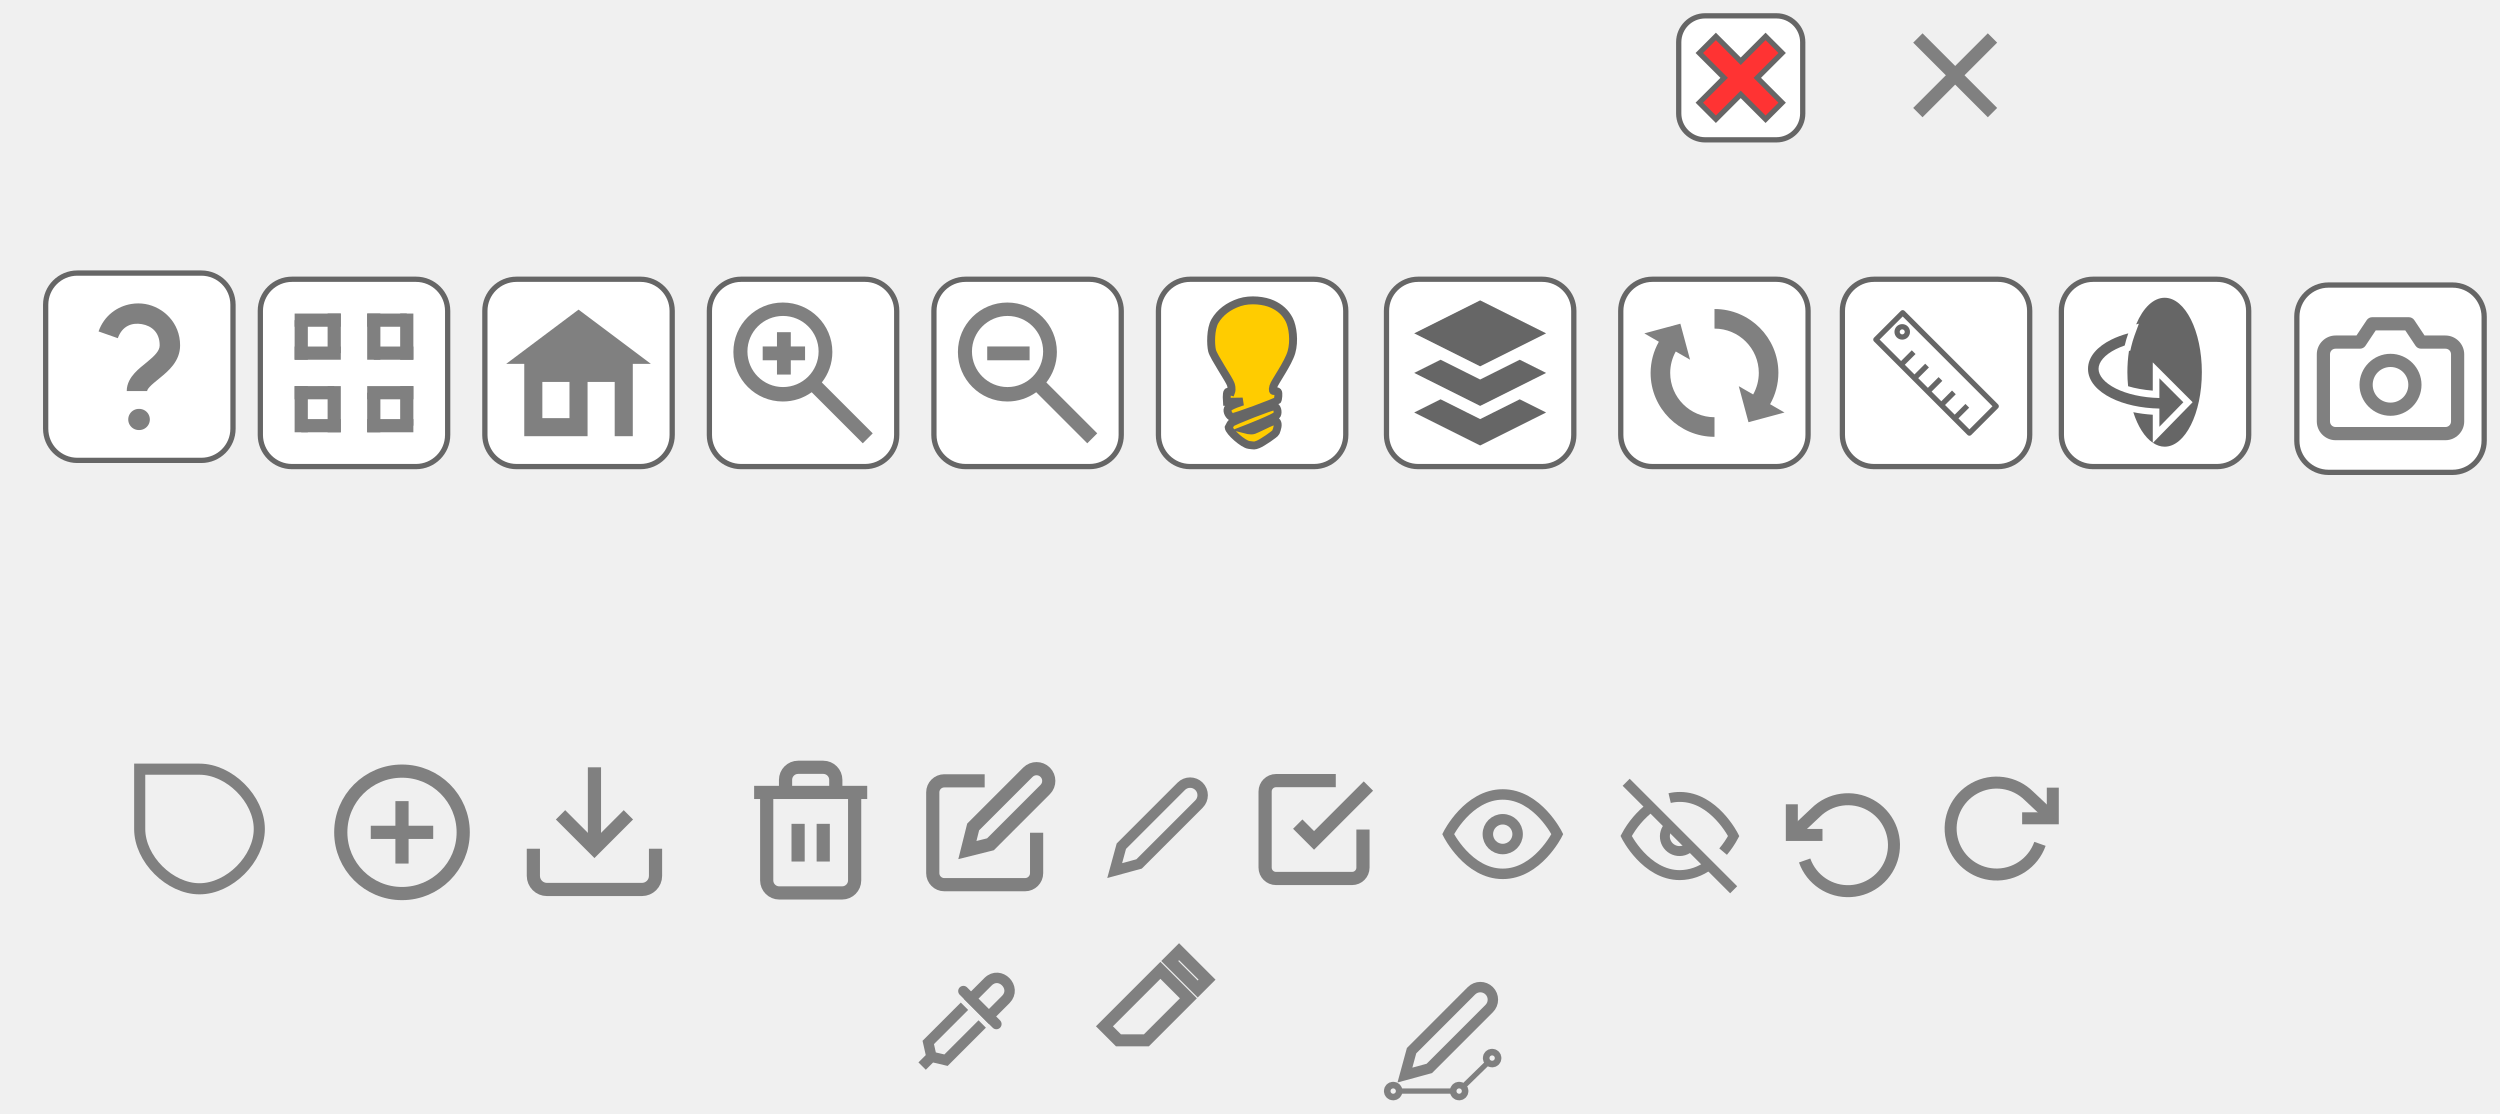
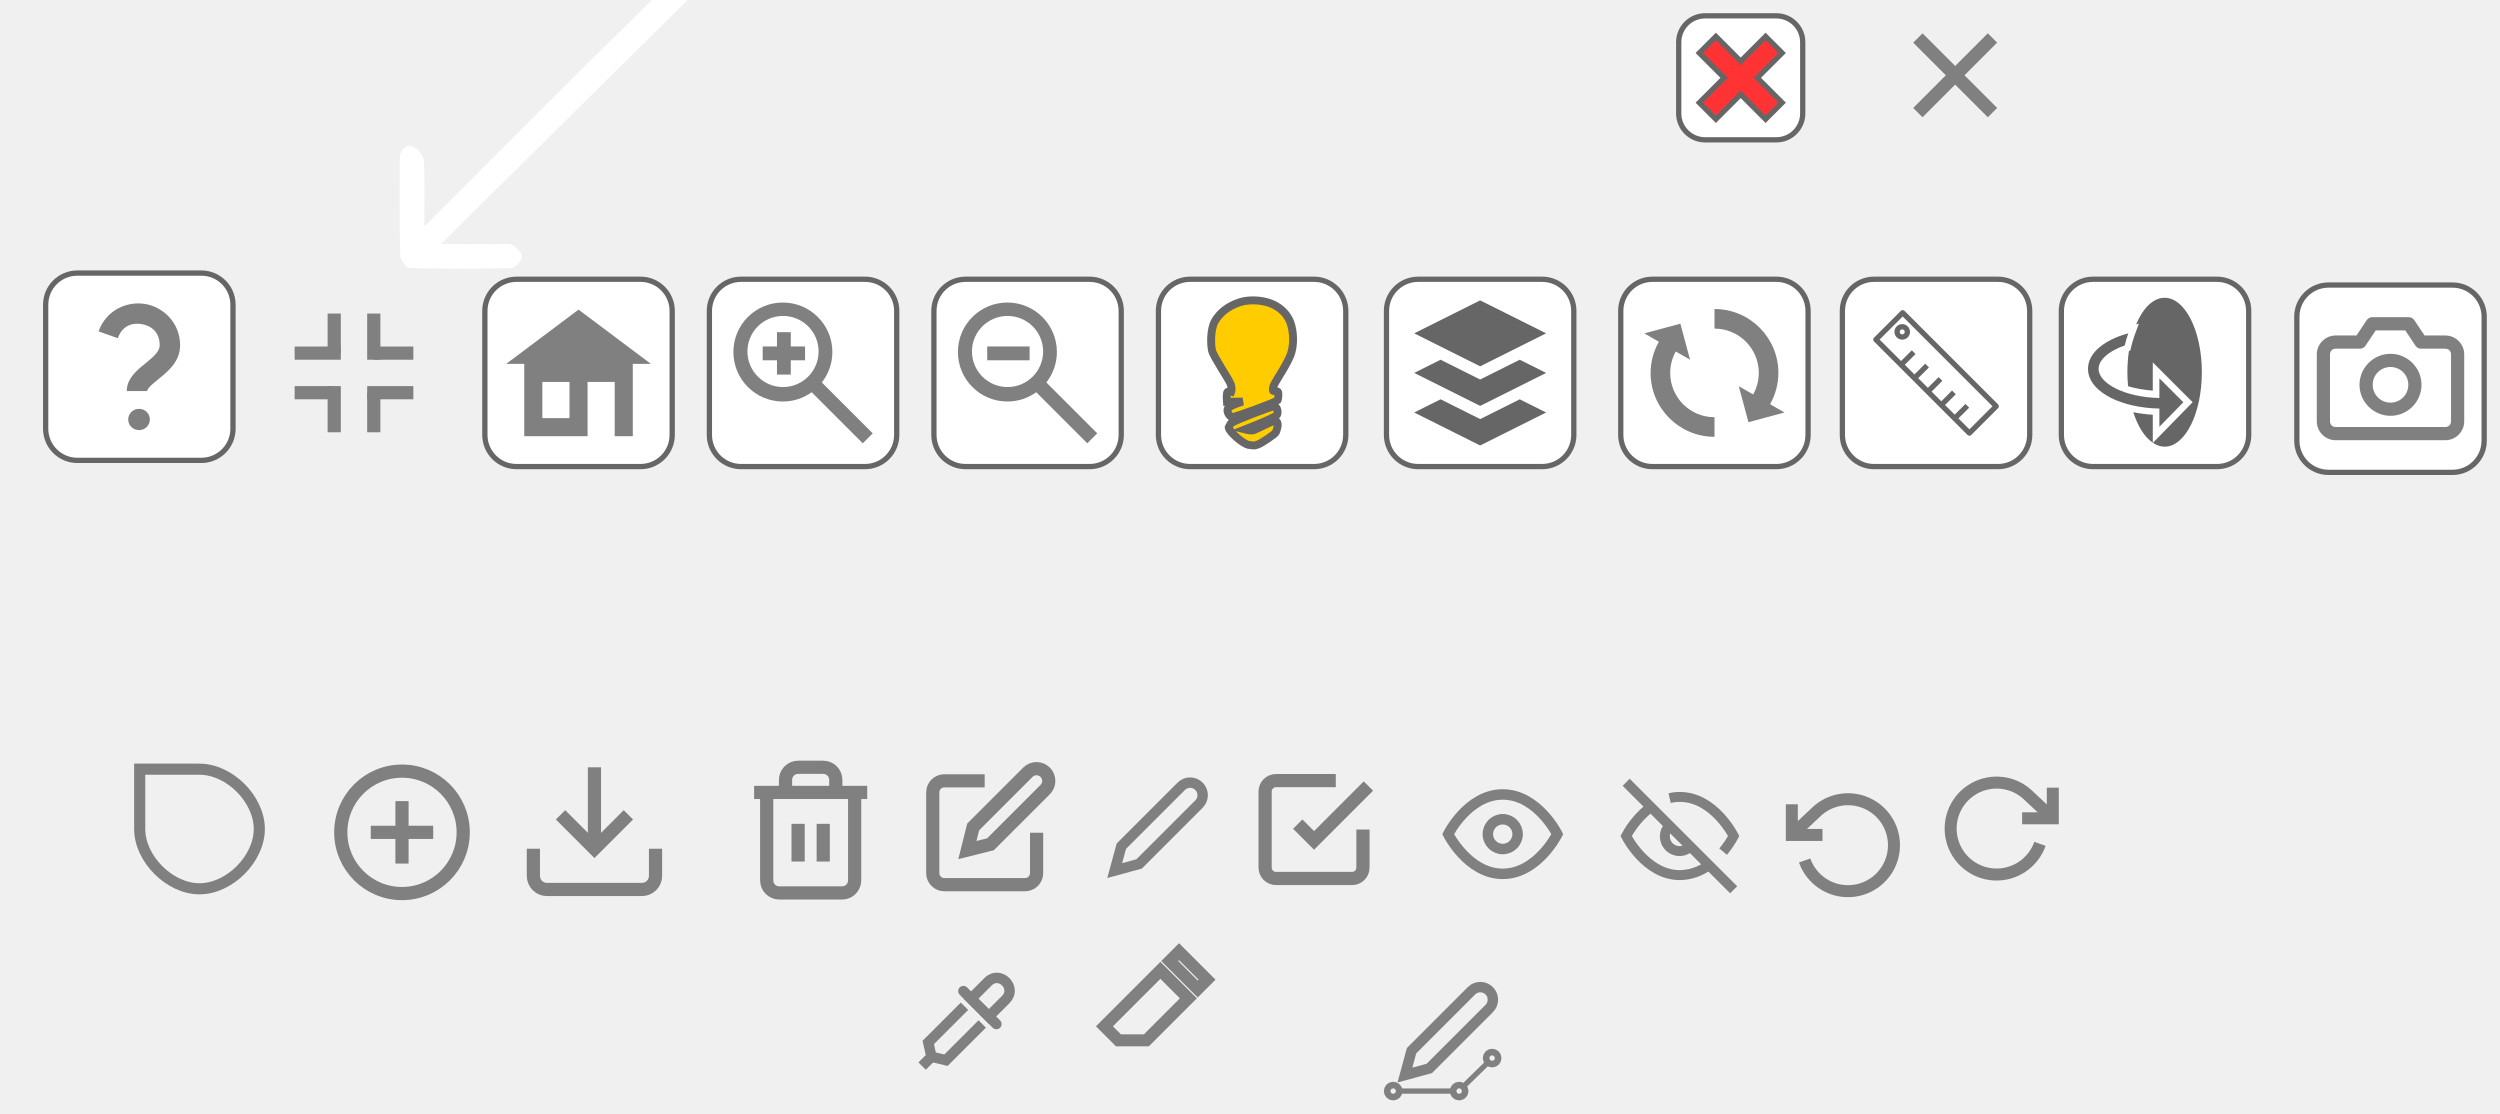
<svg xmlns="http://www.w3.org/2000/svg" width="947.546" height="422.059" id="svg2" version="1.1">
  <defs id="defs4" />
  <g id="layer1" transform="translate(16.04595,-195.3044)">
    <g id="g1196" class="openlime-button openlime-light" transform="translate(-83.86962)">
      <rect ry="12" rx="12" y="301.148" x="506.896" height="71" width="71" id="rect2993-7-0" style="fill:#ffffff;fill-opacity:1;fill-rule:evenodd;stroke:#666666;stroke-width:2;stroke-linecap:butt;stroke-linejoin:miter;stroke-miterlimit:4;stroke-dasharray:none;stroke-opacity:1" />
      <g transform="matrix(0.7658524,0,0,0.7659953,504.1204,-431.2314)" style="fill:#ffcc00;fill-opacity:1;stroke:#808080;stroke-width:2.611;stroke-miterlimit:4;stroke-dasharray:none;stroke-opacity:1" id="g3000-4">
        <g id="g49" class="openlime-bulb" style="fill:#808080;fill-opacity:1">
          <path transform="translate(0,952.3622)" id="path2996-8" d="m 39.648,59.341 c 0,0 -1.036,-0.3 -1.768,0.126 -0.732,0.427 -0.379,4.924 -0.379,4.924 l 7.829,-0.126 c 0,0 -6.755,2.02 -7.387,3.536 -0.631,1.515 0.803,3.807 2.083,4.167 1.026,0.289 21.988,-7.535 22.476,-8.207 0.423,-0.583 0.694,-3.788 0.253,-4.293 -0.442,-0.505 -2.21,-0.442 -2.21,-0.442 0,0 -0.694,0.063 -0.063,-2.21 0.631,-2.273 7.324,-11.301 8.965,-16.983 1.581,-5.474 0.666,-12.645 -1.136,-16.099 -1.904,-3.649 -4.609,-5.998 -8.334,-7.702 -3.74,-1.712 -10.654,-2.679 -16.162,-0.884 -5.486,1.788 -9.757,5.044 -12.248,9.344 -2.236,3.859 -2.147,11.617 -1.389,14.647 0.758,3.03 8.46,14.268 9.218,16.541 0.758,2.273 0.253,3.662 0.253,3.662 z" style="fill:#ffcc00;fill-opacity:1;stroke:#666666;stroke-width:3.917;stroke-miterlimit:4;stroke-dasharray:none;stroke-opacity:1" />
          <path transform="translate(0,952.3622)" id="path2998-7" d="m 38.386,77.082 c 0.189,2.083 7.197,8.334 10.038,8.649 2.841,0.316 2.462,0.505 4.483,-0.253 2.02,-0.758 8.46,-5.177 8.776,-5.935 0.807,-1.937 1.326,-3.914 0.631,-5.114 -0.697,-1.203 -1.894,-0.316 -3.157,0.126 -1.263,0.442 -6.629,3.22 -8.397,3.851 -1.388,0.496 -4.419,-0.316 -4.419,-0.316 0,0 15.372,-5.937 15.973,-7.26 0.631,-1.389 0.126,-3.914 -1.326,-4.23 -0.925,-0.201 -21.024,7.513 -21.529,8.46 -0.505,0.947 -1.073,2.02 -1.073,2.02 z" style="fill:#ffcc00;fill-opacity:1;stroke:#666666;stroke-width:3.917;stroke-miterlimit:4;stroke-dasharray:none;stroke-opacity:1" />
        </g>
      </g>
    </g>
    <g id="g1161" class="openlime-button  openlime-home" transform="translate(6.083264)">
      <g id="g1401">
        <rect style="fill:#ffffff;fill-opacity:1;fill-rule:evenodd;stroke:#666666;stroke-width:2;stroke-linecap:butt;stroke-linejoin:miter;stroke-miterlimit:4;stroke-dasharray:none;stroke-opacity:1" id="rect2993" width="71" height="71" x="161.643" y="301.148" rx="12" ry="12" />
        <path style="fill:#808080;fill-opacity:1;stroke:#666666;stroke-width:0;stroke-miterlimit:4;stroke-dasharray:none;stroke-dashoffset:0;stroke-opacity:1" d="m 197.143,312.653 -27.423,20.567 h 6.856 v 27.423 h 23.995 v -20.567 h 10.284 v 20.567 h 6.856 v -27.423 h 6.856 z m -13.712,27.423 h 10.284 v 13.712 h -10.284 z" id="path2986" />
      </g>
    </g>
    <g id="g1200" transform="translate(6.20558,-124.3435)" style="stroke-width:2;stroke-miterlimit:4;stroke-dasharray:none" class="">
      <rect ry="10" rx="10" y="325.648" x="614.016" height="47" width="47" id="rect2993-7-1" style="fill:#ffffff;fill-opacity:1;fill-rule:evenodd;stroke:#666666;stroke-width:2;stroke-linecap:butt;stroke-linejoin:miter;stroke-miterlimit:4;stroke-dasharray:none;stroke-opacity:1" />
      <path id="rect3751" d="m 646.934,333.452 -9.418,9.418 -9.418,-9.418 -6.278,6.278 9.418,9.418 -9.418,9.418 6.278,6.278 9.418,-9.418 9.418,9.418 6.278,-6.278 -9.418,-9.418 9.418,-9.418 z" style="fill:#ff0000;fill-opacity:0.8;stroke:#666666;stroke-width:2;stroke-miterlimit:4;stroke-dasharray:none" />
    </g>
    <g id="g1167" class="openlime-button  openlime-zoomin" transform="translate(4.87005)">
      <rect ry="12" rx="12" y="301.148" x="247.956" height="71" width="71" id="zoomin" style="fill:#ffffff;fill-opacity:1;fill-rule:evenodd;stroke:#666666;stroke-width:2;stroke-linecap:butt;stroke-linejoin:miter;stroke-miterlimit:4;stroke-dasharray:none;stroke-opacity:1" />
      <g style="fill:#808080;stroke:none;stroke-width:1.861;stroke-miterlimit:4;stroke-dasharray:none" transform="matrix(1.045751,0,0,1.045751,-147.9089,-245.983)" id="g3865">
        <path style="fill:#808080;fill-opacity:1;stroke:#666666;stroke-width:0;stroke-miterlimit:4;stroke-dasharray:none;stroke-dashoffset:0;stroke-opacity:1" d="m 405.168,531.629 c -9.907,0 -17.926,8.019 -17.926,17.926 0,9.907 8.019,17.947 17.926,17.947 3.9,0 7.51,-1.244 10.455,-3.36 l 18.511,18.511 3.61,-3.61 -18.448,-18.448 c 2.387,-3.048 3.819,-6.871 3.819,-11.04 0,-9.907 -8.04,-17.926 -17.947,-17.926 z m 0.063,4.862 c 7.119,0 12.897,5.757 12.897,12.876 0,7.119 -5.777,12.897 -12.897,12.897 -7.119,0 -12.897,-5.777 -12.897,-12.897 0,-7.119 5.777,-12.876 12.897,-12.876 z" id="path4360" />
        <path style="fill:#808080;fill-opacity:1;stroke:#666666;stroke-width:0;stroke-miterlimit:4;stroke-dasharray:none;stroke-dashoffset:0;stroke-opacity:1" d="m 403.039,542.377 v 5.175 h -5.175 v 5.009 h 5.175 v 5.175 h 5.009 v -5.175 h 5.175 v -5.009 H 408.048 v -5.175 z" id="rect4373" />
      </g>
    </g>
    <g id="g1173" class="openlime-button  openlime-zoomout" transform="translate(3.656825)">
      <rect ry="12" rx="12" y="301.148" x="334.269" height="71" width="71" id="zoomoutg" style="fill:#ffffff;fill-opacity:1;fill-rule:evenodd;stroke:#666666;stroke-width:2;stroke-linecap:butt;stroke-linejoin:miter;stroke-miterlimit:4;stroke-dasharray:none;stroke-opacity:1" />
      <g transform="translate(-1.3378906e-6)" id="g1157">
        <path style="fill:#808080;fill-opacity:1;stroke:#666666;stroke-width:0;stroke-miterlimit:4;stroke-dasharray:none;stroke-dashoffset:0;stroke-opacity:1" d="m 362.109,309.969 c -10.36,0 -18.746,8.386 -18.746,18.746 0,10.36 8.386,18.768 18.746,18.768 4.079,0 7.854,-1.301 10.934,-3.514 l 19.357,19.358 3.775,-3.776 -19.292,-19.292 c 2.496,-3.187 3.994,-7.186 3.994,-11.545 0,-10.36 -8.408,-18.746 -18.768,-18.746 z m 0.066,5.085 c 7.445,0 13.487,6.02 13.487,13.465 0,7.445 -6.042,13.487 -13.487,13.487 -7.445,0 -13.487,-6.042 -13.487,-13.487 0,-7.445 6.042,-13.465 13.487,-13.465 z" id="path4360-7" />
        <path style="fill:#808080;fill-opacity:1;stroke:#666666;stroke-width:0;stroke-miterlimit:4;stroke-dasharray:none;stroke-dashoffset:0;stroke-opacity:1" d="m 354.471,326.62 v 5.238 H 370.533 V 326.62 Z" id="rect4373-0" />
      </g>
    </g>
    <g id="g1063" class="openlime-button openlime-fullscreen">
-       <rect style="fill:#ffffff;fill-opacity:1;stroke:#666666;stroke-width:2;stroke-linecap:butt;stroke-linejoin:miter;stroke-miterlimit:4;stroke-dasharray:none;stroke-opacity:1" id="rect3066-1" width="71" height="71" x="82.626" y="301.148" rx="12" ry="12" />
-       <g class="openlime-expand" transform="translate(105.6261,75.309)" id="g985">
-         <path style="fill:none;stroke:#808080;stroke-width:5;stroke-linecap:butt;stroke-linejoin:miter;stroke-miterlimit:4;stroke-dasharray:none;stroke-opacity:1" d="m 17.5,241.339 h 15" id="path853-6-5" />
-         <path style="fill:none;stroke:#808080;stroke-width:5;stroke-linecap:butt;stroke-linejoin:miter;stroke-miterlimit:4;stroke-dasharray:none;stroke-opacity:1" d="m 32.5,256.339 v -17.5" id="path855-7-3" />
-         <path id="path882-5" d="m 32.5,266.339 v 15" style="fill:none;stroke:#808080;stroke-width:5;stroke-linecap:butt;stroke-linejoin:miter;stroke-miterlimit:4;stroke-dasharray:none;stroke-opacity:1" />
-         <path id="path884-6" d="m 17.5,281.339 h 17.5" style="fill:none;stroke:#808080;stroke-width:5;stroke-linecap:butt;stroke-linejoin:miter;stroke-miterlimit:4;stroke-dasharray:none;stroke-opacity:1" />
-         <path style="fill:none;stroke:#808080;stroke-width:5;stroke-linecap:butt;stroke-linejoin:miter;stroke-miterlimit:4;stroke-dasharray:none;stroke-opacity:1" d="m 7.5,281.339 h -15" id="path888-2" />
-         <path style="fill:none;stroke:#808080;stroke-width:5;stroke-linecap:butt;stroke-linejoin:miter;stroke-miterlimit:4;stroke-dasharray:none;stroke-opacity:1" d="m -7.5,266.339 v 17.5" id="path890-9" />
-         <path style="fill:none;stroke:#808080;stroke-width:5;stroke-linecap:butt;stroke-linejoin:miter;stroke-miterlimit:4;stroke-dasharray:none;stroke-opacity:1" d="m -7.5,256.339 v -15" id="path853-1" />
-         <path style="fill:none;stroke:#808080;stroke-width:5;stroke-linecap:butt;stroke-linejoin:miter;stroke-miterlimit:4;stroke-dasharray:none;stroke-opacity:1" d="M 7.5,241.339 H -10" id="path855-2" />
+       <rect style="fill:#ffffff;fill-opacity:1;stroke:#666666;stroke-width:2;stroke-linecap:butt;stroke-linejoin:miter;stroke-miterlimit:4;stroke-dasharray:none;stroke-opacity:1" id="rect3066-1" width="71" height="71" x="52.626" y="70.148" rx="12" ry="12" />
+       <g id="expand-icon" class="openlime-expand" transform="translate(105.6261,75.309) scale(0.65 0.65)">
+         <style type="text/css">
+             .st0{fill:#FFFFFF;}
+          </style>
+         <path class="st0" d="M275.2,102.2c-13.1,0-24.3,0-35.5,0c-5.4,0-10.6-0.8-10.6-7.5s5.2-7.5,10.6-7.5c16.9,0.1,33.9,0,50.8,0             c7.8,0,10.4,2.5,10.4,10.2c0.1,17.2,0,34.4,0.1,51.5c0,5.2-1.1,10-7.3,10.1c-6.7,0.1-7.7-5-7.7-10.4c0-11.4,0-22.7,0-35.6             c-2.9,2.6-4.7,4.1-6.4,5.8c-21,20.9-41.9,41.9-62.9,62.9c-1.6,1.6-4.8,4.3-6.7,4.7c-3,0.6-5.8,0.8-7.5-0.8s-2.4-4.5-1.8-7.5             c0.4-1.9,3.8-5,5.4-6.6l62.9-62.8C270.8,107,272.4,105.2,275.2,102.2z" />
+         <path class="st0" d="M69.9,326.9c10.3,0,23.5,0.1,33.8,0.1c2.7,0,5.9-0.6,8.1,0.6c2.4,1.4,5.7,4.7,5.4,6.7c-0.4,2.5-3.9,6.5-6.2,6.6             c-19.7,0.5-39.3,0.5-59,0c-2.1-0.1-5.8-4.4-5.8-6.8c-0.5-18.9-0.3-37.8-0.3-56.8c0-4.8,2.8-8.4,7.2-7.3c2.8,0.7,6.6,5,6.8,7.9             c0.8,12.1,0.3,26.1,0.3,38.3l1.7-1c17.8-18,35.7-35.9,53.5-53.9c5.6-5.7,85.1-84.2,90.7-89.8c3.6-3.5,5.8-3.5,9.9,0.7s4.2,6,0.7,9.5             " />
      </g>
      <g class="openlime-compact" transform="translate(55.62607,75.309)" id="g1042">
        <path style="fill:none;stroke:#808080;stroke-width:5;stroke-linecap:butt;stroke-linejoin:miter;stroke-miterlimit:4;stroke-dasharray:none;stroke-opacity:1" d="m 70,253.839 h 15" id="path853-6-5-0" />
        <path style="fill:none;stroke:#808080;stroke-width:5;stroke-linecap:butt;stroke-linejoin:miter;stroke-miterlimit:4;stroke-dasharray:none;stroke-opacity:1" d="m 70,256.339 v -17.5" id="path855-7-3-9" />
        <path id="path882-5-3" d="m 70,268.839 v 15" style="fill:none;stroke:#808080;stroke-width:5;stroke-linecap:butt;stroke-linejoin:miter;stroke-miterlimit:4;stroke-dasharray:none;stroke-opacity:1" />
        <path id="path884-6-6" d="m 67.5,268.839 h 17.5" style="fill:none;stroke:#808080;stroke-width:5;stroke-linecap:butt;stroke-linejoin:miter;stroke-miterlimit:4;stroke-dasharray:none;stroke-opacity:1" />
        <path style="fill:none;stroke:#808080;stroke-width:5;stroke-linecap:butt;stroke-linejoin:miter;stroke-miterlimit:4;stroke-dasharray:none;stroke-opacity:1" d="m 55,268.839 h -15" id="path888-2-0" />
        <path style="fill:none;stroke:#808080;stroke-width:5;stroke-linecap:butt;stroke-linejoin:miter;stroke-miterlimit:4;stroke-dasharray:none;stroke-opacity:1" d="m 55,266.339 v 17.5" id="path890-9-6" />
        <path style="fill:none;stroke:#808080;stroke-width:5;stroke-linecap:butt;stroke-linejoin:miter;stroke-miterlimit:4;stroke-dasharray:none;stroke-opacity:1" d="m 55,253.839 v -15" id="path853-1-2" />
        <path style="fill:none;stroke:#808080;stroke-width:5;stroke-linecap:butt;stroke-linejoin:miter;stroke-miterlimit:4;stroke-dasharray:none;stroke-opacity:1" d="M 57.5,253.839 H 40" id="path855-2-6" />
      </g>
    </g>
    <g id="g968" class="openlime-button openlime-layers">
      <rect ry="12" rx="12" y="301.148" x="509.458" height="71" width="71" id="rect2993-75" style="fill:#ffffff;fill-opacity:1;fill-rule:evenodd;stroke:#666666;stroke-width:2;stroke-linecap:butt;stroke-linejoin:miter;stroke-miterlimit:4;stroke-dasharray:none;stroke-opacity:1" />
      <g transform="translate(2.457911,0.3089987)" id="g961">
        <path style="fill:#666666;fill-opacity:1;stroke:none;stroke-width:1px;stroke-linecap:butt;stroke-linejoin:miter;stroke-opacity:1" d="m 542.5,308.839 25,12.5 -25,12.5 -25,-12.5 z" id="path939" />
        <path style="fill:#666666;fill-opacity:1;stroke:none;stroke-width:1px;stroke-linecap:butt;stroke-linejoin:miter;stroke-opacity:1" d="m 527.5,331.339 -10,5 25,12.5 25,-12.5 -10,-5 -15,7.5 -15,-7.5" id="path941" />
        <path style="fill:#666666;fill-opacity:1;stroke:none;stroke-width:1px;stroke-linecap:butt;stroke-linejoin:miter;stroke-opacity:1" d="m 527.5,346.339 -10,5 25,12.5 25,-12.5 -10,-5 -15,7.5 -15,-7.5" id="path941-2" />
      </g>
    </g>
    <g id="rotate" class="openlime-button openlime-rotate" transform="translate(316,115.4777)">
      <rect ry="12" rx="12" y="185.67" x="282.249" height="71" width="71" id="rect2993-7-6" style="fill:#ffffff;fill-opacity:1;fill-rule:evenodd;stroke:#666666;stroke-width:2;stroke-linecap:butt;stroke-linejoin:miter;stroke-miterlimit:4;stroke-dasharray:none;stroke-opacity:1" />
      <path id="path1572-5" d="m 317.78,196.951 v 7.424 a 16.794,16.794 0 0 1 16.793,16.795 16.794,16.794 0 0 1 -2.139,8.166 l -5.453,-3.139 3.678,13.656 13.656,-3.678 -5.467,-3.146 a 24.218,24.218 0 0 0 3.15,-11.859 24.218,24.218 0 0 0 -24.219,-24.219 z m -12.939,5.559 -13.656,3.678 5.504,3.168 a 24.218,24.218 0 0 0 -3.127,11.814 24.218,24.218 0 0 0 24.219,24.219 v -7.426 a 16.794,16.794 0 0 1 -16.793,-16.793 16.794,16.794 0 0 1 2.113,-8.123 l 5.418,3.119 z" style="opacity:1;fill:#808080;fill-opacity:1;stroke:none;stroke-width:1;stroke-linecap:square;stroke-linejoin:round;stroke-miterlimit:4;stroke-dasharray:none;stroke-dashoffset:0;stroke-opacity:1" />
    </g>
    <g id="ruler" transform="translate(84)" class="openlime-button openlime-ruler">
      <rect ry="12" rx="12" y="301.148" x="598.249" height="71" width="71" id="rect2993-9" style="fill:#ffffff;fill-opacity:1;fill-rule:evenodd;stroke:#666666;stroke-width:2;stroke-linecap:butt;stroke-linejoin:miter;stroke-miterlimit:4;stroke-dasharray:none;stroke-opacity:1" />
      <g style="fill:#000000;fill-opacity:0;stroke:#808080;stroke-width:2;stroke-miterlimit:4;stroke-dasharray:none;stroke-opacity:1" transform="rotate(45,169.6342,743.7642)" id="g1714">
        <path style="opacity:1;fill:#000000;fill-opacity:0;stroke:#666666;stroke-width:2;stroke-linecap:square;stroke-linejoin:round;stroke-miterlimit:4;stroke-dasharray:none;stroke-dashoffset:0;stroke-opacity:1" d="m 108.25,-174.625 v 14.375 h 50.125 v -14.375 z m 5,3.305 a 1.944,1.944 0 0 1 1.945,1.945 1.944,1.944 0 0 1 -1.945,1.945 1.944,1.944 0 0 1 -1.945,-1.945 1.944,1.944 0 0 1 1.945,-1.945 z" transform="translate(76.62608,295.1479)" id="rect1704" />
        <path style="fill:#000000;fill-opacity:0;stroke:#666666;stroke-width:2;stroke-linecap:butt;stroke-linejoin:miter;stroke-miterlimit:4;stroke-dasharray:none;stroke-opacity:1" d="m 198.376,134.648 v -6.5" id="path1692" />
        <path id="path1694" d="m 205.564,134.648 v -6.5" style="fill:#000000;fill-opacity:0;stroke:#666666;stroke-width:2;stroke-linecap:butt;stroke-linejoin:miter;stroke-miterlimit:4;stroke-dasharray:none;stroke-opacity:1" />
        <path style="fill:#000000;fill-opacity:0;stroke:#666666;stroke-width:2;stroke-linecap:butt;stroke-linejoin:miter;stroke-miterlimit:4;stroke-dasharray:none;stroke-opacity:1" d="m 212.751,134.648 v -6.5" id="path1696" />
        <path id="path1698" d="m 219.939,134.648 v -6.5" style="fill:#000000;fill-opacity:0;stroke:#666666;stroke-width:2;stroke-linecap:butt;stroke-linejoin:miter;stroke-miterlimit:4;stroke-dasharray:none;stroke-opacity:1" />
        <path style="fill:#000000;fill-opacity:0;stroke:#666666;stroke-width:2;stroke-linecap:butt;stroke-linejoin:miter;stroke-miterlimit:4;stroke-dasharray:none;stroke-opacity:1" d="m 227.126,134.648 v -6.5" id="path1700" />
      </g>
    </g>
    <g id="g922" class="openlime-button openlime-flip">
      <rect transform="scale(-1,1)" ry="12" rx="12" y="301.148" x="-836.249" height="71" width="71" id="rect2993-7" style="fill:#ffffff;fill-opacity:1;fill-rule:evenodd;stroke:#666666;stroke-width:2;stroke-linecap:butt;stroke-linejoin:miter;stroke-miterlimit:4;stroke-dasharray:none;stroke-opacity:1" />
      <path id="path1022" transform="translate(76.62608,295.1479)" d="m 727.758,13.01 a 14.113,28.225 0 0 0 -10.799,10.098 l 1.045,-0.281 -1.668,4.533 c -0.398,1.082 -0.981,3.002 -1.262,4.283 l -0.299,1.369 -0.537,0.186 a 14.113,28.225 0 0 0 -0.594,8.037 14.113,28.225 0 0 0 0.27,5.307 c 2.704,0.822 5.92,1.393 9.355,1.668 v -10.713 l 15.102,15.105 -15.045,15.393 a 14.113,28.225 0 0 0 4.432,1.467 14.113,28.225 0 0 0 14.111,-28.227 14.113,28.225 0 0 0 -14.111,-28.225 z m -11.871,43.379 a 14.113,28.225 0 0 0 7.383,11.57 V 57.348 c -2.565,-0.16 -5.035,-0.484 -7.383,-0.959 z" style="opacity:1;fill:#666666;fill-opacity:1;stroke:none;stroke-width:2.158;stroke-linecap:square;stroke-linejoin:round;stroke-miterlimit:4;stroke-dasharray:none;stroke-dashoffset:0;stroke-opacity:1" />
      <path id="path1026" d="m 790.617,321.644 c -0.448,1.219 -1.038,3.153 -1.357,4.611 -1.209,0.419 -2.34,0.882 -3.357,1.391 -4.371,2.185 -6.557,4.929 -6.557,7.461 0,2.531 2.186,5.276 6.557,7.461 4.135,2.067 9.987,3.447 16.494,3.592 v -7.479 l 9.086,9.088 -9.086,9.297 v -6.906 c -7.052,-0.141 -13.438,-1.592 -18.281,-4.014 -5.099,-2.549 -8.77,-6.346 -8.77,-11.039 0,-4.693 3.671,-8.49 8.77,-11.039 1.939,-0.969 4.126,-1.784 6.502,-2.424 z" style="fill:#666666;fill-opacity:1;stroke:none;stroke-width:1.195px;stroke-linecap:butt;stroke-linejoin:miter;stroke-opacity:1" />
    </g>
    <g id="g2219" transform="translate(-46.375)" class="openlime-tool openlime-add">
      <circle r="23.202" cy="510.776" cx="182.692" id="path1988" style="opacity:1;vector-effect:none;fill:none;fill-opacity:1;stroke:#808080;stroke-width:5;stroke-linecap:butt;stroke-linejoin:miter;stroke-miterlimit:4;stroke-dasharray:none;stroke-dashoffset:0;stroke-opacity:1" />
      <path id="path1990" d="m 182.692,498.945 v 23.662" style="opacity:1;vector-effect:none;fill:none;fill-opacity:1;stroke:#808080;stroke-width:5;stroke-linecap:butt;stroke-linejoin:miter;stroke-miterlimit:4;stroke-dasharray:none;stroke-dashoffset:0;stroke-opacity:1" />
      <path style="opacity:1;vector-effect:none;fill:none;fill-opacity:1;stroke:#808080;stroke-width:5;stroke-linecap:butt;stroke-linejoin:miter;stroke-miterlimit:4;stroke-dasharray:none;stroke-dashoffset:0;stroke-opacity:1" d="M 194.523,510.776 H 170.861" id="path2214" />
    </g>
    <g id="g2260" transform="translate(28.32812,-55.46875)" class="openlime-tool openlime-export">
      <path style="opacity:1;vector-effect:none;fill:none;fill-opacity:1;stroke:#808080;stroke-width:5;stroke-linecap:butt;stroke-linejoin:miter;stroke-miterlimit:4;stroke-dasharray:none;stroke-dashoffset:0;stroke-opacity:1" id="path2" d="m 204.085,572.466 v 10.289 a 5.145,5.145 0 0 1 -5.145,5.145 h -36.012 a 5.145,5.145 0 0 1 -5.145,-5.145 v -10.289" />
      <polyline style="opacity:1;vector-effect:none;fill:none;fill-opacity:1;stroke:#808080;stroke-width:1.944;stroke-linecap:butt;stroke-linejoin:miter;stroke-miterlimit:4;stroke-dasharray:none;stroke-dashoffset:0;stroke-opacity:1" id="polyline4" points="7 10 12 15 17 10" transform="matrix(2.572266,0,0,2.572266,150.0671,533.8817)" />
      <line style="opacity:1;vector-effect:none;fill:none;fill-opacity:1;stroke:#808080;stroke-width:5;stroke-linecap:butt;stroke-linejoin:miter;stroke-miterlimit:4;stroke-dasharray:none;stroke-dashoffset:0;stroke-opacity:1" id="line6" y2="541.598" x2="180.934" y1="572.466" x1="180.934" />
    </g>
    <g id="g2346" transform="translate(-18.15625,-1.5625)" class="openlime-tool openlime-trash">
      <polyline style="opacity:1;vector-effect:none;fill:none;fill-opacity:1;stroke:#808080;stroke-width:2.1;stroke-linecap:butt;stroke-linejoin:miter;stroke-miterlimit:4;stroke-dasharray:none;stroke-dashoffset:0;stroke-opacity:1" id="polyline2" points="3 6 5 6 21 6" transform="matrix(2.381138,0,0,2.381138,280.7951,482.9239)" />
      <path style="opacity:1;vector-effect:none;fill:none;fill-opacity:1;stroke:#808080;stroke-width:5;stroke-linecap:butt;stroke-linejoin:miter;stroke-miterlimit:4;stroke-dasharray:none;stroke-dashoffset:0;stroke-opacity:1" id="path4" d="m 326.037,497.211 v 33.336 a 4.762,4.762 0 0 1 -4.762,4.762 h -23.811 a 4.762,4.762 0 0 1 -4.762,-4.762 v -33.336 m 7.143,0 v -4.762 a 4.762,4.762 0 0 1 4.762,-4.762 h 9.525 a 4.762,4.762 0 0 1 4.762,4.762 v 4.762" />
      <line style="opacity:1;vector-effect:none;fill:none;fill-opacity:1;stroke:#808080;stroke-width:5;stroke-linecap:butt;stroke-linejoin:miter;stroke-miterlimit:4;stroke-dasharray:none;stroke-dashoffset:0;stroke-opacity:1" id="line6-5" y2="523.403" x2="304.607" y1="509.116" x1="304.607" />
      <line style="opacity:1;vector-effect:none;fill:none;fill-opacity:1;stroke:#808080;stroke-width:5;stroke-linecap:butt;stroke-linejoin:miter;stroke-miterlimit:4;stroke-dasharray:none;stroke-dashoffset:0;stroke-opacity:1" id="line8" y2="523.403" x2="314.131" y1="509.116" x1="314.131" />
    </g>
    <g id="g2340" transform="matrix(0.8259943,0,0,0.8259943,155.6519,28.80358)" style="opacity:1;vector-effect:none;fill:none;fill-opacity:1;stroke:#808080;stroke-width:6.053;stroke-linecap:butt;stroke-linejoin:miter;stroke-miterlimit:4;stroke-dasharray:none;stroke-dashoffset:0;stroke-opacity:1" class="openlime-tool openlime-edit">
      <path style="opacity:1;vector-effect:none;fill:none;fill-opacity:1;stroke:#808080;stroke-width:6.053;stroke-linecap:butt;stroke-linejoin:miter;stroke-miterlimit:4;stroke-dasharray:none;stroke-dashoffset:0;stroke-opacity:1" id="path2-4" d="m 243.966,559.871 h -18.531 a 5.295,5.295 0 0 0 -5.295,5.295 v 37.062 a 5.295,5.295 0 0 0 5.295,5.295 h 37.062 a 5.295,5.295 0 0 0 5.295,-5.295 v -18.531" />
      <path style="opacity:1;vector-effect:none;fill:none;fill-opacity:1;stroke:#808080;stroke-width:6.053;stroke-linecap:butt;stroke-linejoin:miter;stroke-miterlimit:4;stroke-dasharray:none;stroke-dashoffset:0;stroke-opacity:1" id="path4-4" d="m 263.821,555.9 a 5.616,5.616 0 0 1 7.942,7.942 l -25.149,25.149 -10.589,2.647 2.647,-10.589 z" />
    </g>
    <path d="m 431.665,493.328 a 4.756,4.756 0 1 1 6.726,6.726 l -22.7,22.7 -9.248,2.522 2.522,-9.248 z" id="path2-6" style="opacity:1;vector-effect:none;fill:none;fill-opacity:1;stroke:#808080;stroke-width:3.95;stroke-linecap:butt;stroke-linejoin:miter;stroke-miterlimit:4;stroke-dasharray:none;stroke-dashoffset:0;stroke-opacity:1" class="openlime-tool openlime-draw" />
    <g id="g2437" transform="matrix(0.7944129,0,0,0.7944129,137.4873,116.7193)" class="openlime-tool openlime-visible">
      <path style="opacity:1;vector-effect:none;fill:none;fill-opacity:1;stroke:#808080;stroke-width:5;stroke-linecap:butt;stroke-linejoin:miter;stroke-miterlimit:4;stroke-dasharray:none;stroke-dashoffset:0;stroke-opacity:1" id="path2-5" d="m 497.657,496.898 c 0,0 9.469,-18.938 26.039,-18.938 16.57,0 26.039,18.938 26.039,18.938 0,0 -9.469,18.938 -26.039,18.938 -16.57,0 -26.039,-18.938 -26.039,-18.938 z" />
      <circle style="opacity:1;vector-effect:none;fill:none;fill-opacity:1;stroke:#808080;stroke-width:5;stroke-linecap:butt;stroke-linejoin:miter;stroke-miterlimit:4;stroke-dasharray:none;stroke-dashoffset:0;stroke-opacity:1" id="circle4" r="7.102" cy="496.898" cx="523.696" />
    </g>
    <g id="g2433" transform="matrix(0.7542629,0,0,0.7542629,114.4414,128.8381)" class="openlime-tool openlime-hidden">
      <path style="opacity:1;vector-effect:none;fill:none;fill-opacity:1;stroke:#808080;stroke-width:5;stroke-linecap:butt;stroke-linejoin:miter;stroke-miterlimit:4;stroke-dasharray:none;stroke-dashoffset:0;stroke-opacity:1" id="path2-41" d="m 685.746,522.815 a 24.732,24.732 0 0 1 -14.588,5.059 c -17.192,0 -27.016,-19.648 -27.016,-19.648 a 45.313,45.313 0 0 1 12.427,-14.588 m 9.431,-4.47 a 22.398,22.398 0 0 1 5.158,-0.589 c 17.192,0 27.016,19.648 27.016,19.648 a 45.435,45.435 0 0 1 -5.305,7.835 m -16.504,-2.628 a 7.368,7.368 0 1 1 -10.413,-10.413" />
      <line style="opacity:1;vector-effect:none;fill:none;fill-opacity:1;stroke:#808080;stroke-width:5;stroke-linecap:butt;stroke-linejoin:miter;stroke-miterlimit:4;stroke-dasharray:none;stroke-dashoffset:0;stroke-opacity:1" id="line4" y2="535.242" x2="698.173" y1="481.21" x1="644.142" />
    </g>
    <g id="g2481" transform="matrix(0.845512,0,0,0.845512,172.9757,18.71218)" style="opacity:1;vector-effect:none;fill:none;fill-opacity:1;stroke:#808080;stroke-width:5.914;stroke-linecap:butt;stroke-linejoin:miter;stroke-miterlimit:4;stroke-dasharray:none;stroke-dashoffset:0;stroke-opacity:1" class="openlime-tool openlime-ok">
      <polyline style="opacity:1;vector-effect:none;fill:none;fill-opacity:1;stroke:#808080;stroke-width:2.427;stroke-linecap:butt;stroke-linejoin:miter;stroke-miterlimit:4;stroke-dasharray:none;stroke-dashoffset:0;stroke-opacity:1" id="polyline2-7" points="9 11 12 14 22 4" transform="matrix(2.436974,0,0,2.436974,336.2441,551.4764)" />
      <path style="opacity:1;vector-effect:none;fill:none;fill-opacity:1;stroke:#808080;stroke-width:5.914;stroke-linecap:butt;stroke-linejoin:miter;stroke-miterlimit:4;stroke-dasharray:none;stroke-dashoffset:0;stroke-opacity:1" id="path4-5" d="m 387.421,580.72 v 17.059 a 4.874,4.874 0 0 1 -4.874,4.874 h -34.118 a 4.874,4.874 0 0 1 -4.874,-4.874 v -34.118 a 4.874,4.874 0 0 1 4.874,-4.874 h 26.807" />
    </g>
    <g id="g2585" transform="matrix(0.909661,0,0,0.909661,75.16151,51.56108)" style="stroke:#808080;stroke-opacity:1" class="openlime-tool openlime-undo">
      <polyline style="opacity:1;vector-effect:none;fill:none;fill-opacity:1;stroke:#808080;stroke-width:2.349;stroke-linecap:butt;stroke-linejoin:miter;stroke-miterlimit:4;stroke-dasharray:none;stroke-dashoffset:0;stroke-opacity:1" id="polyline2-8" points="1 4 1 10 7 10" transform="matrix(2.128472,0,0,2.128472,644.1858,484.6176)" />
      <path style="opacity:1;vector-effect:none;fill:none;fill-opacity:1;stroke:#808080;stroke-width:5;stroke-linecap:butt;stroke-linejoin:miter;stroke-miterlimit:4;stroke-dasharray:none;stroke-dashoffset:0;stroke-opacity:1" id="path4-8" d="m 651.657,516.545 a 19.156,19.156 0 1 0 4.534,-19.922 l -9.876,9.28" />
    </g>
    <g id="g2643" class="openlime-tool openlime-erase" transform="translate(42)">
      <path id="path2613" d="m 360.555,584.294 21.213,-21.213 c 0,0 10.607,10.607 10.607,10.607 l -15.91,15.91 h -10.607 z" style="vector-effect:none;fill:none;fill-opacity:1;stroke:#808080;stroke-width:4.548;stroke-linecap:butt;stroke-linejoin:miter;stroke-miterlimit:4;stroke-dasharray:none;stroke-dashoffset:0;stroke-opacity:1" />
      <path id="path2615" d="m 385.303,559.545 3.536,-3.536 10.607,10.607 -3.536,3.536 z" style="vector-effect:none;fill:none;fill-opacity:1;stroke:#808080;stroke-width:4.548;stroke-linecap:butt;stroke-linejoin:miter;stroke-miterlimit:4;stroke-dasharray:none;stroke-dashoffset:0;stroke-opacity:1" />
    </g>
    <g id="g2829" class="openlime-tool openlime-pen" transform="translate(42)">
      <path class="openlime-tool openlime-draw" style="opacity:1;vector-effect:none;fill:none;fill-opacity:1;stroke:#808080;stroke-width:3.95;stroke-linecap:butt;stroke-linejoin:miter;stroke-miterlimit:4;stroke-dasharray:none;stroke-dashoffset:0;stroke-opacity:1" id="path2-6-4" d="m 499.665,570.828 a 4.756,4.756 0 1 1 6.726,6.726 l -22.7,22.7 -9.248,2.522 2.522,-9.248 z" />
      <circle r="1.25" cy="608.839" cx="470" id="path2645-7" style="opacity:1;vector-effect:none;fill:none;fill-opacity:1;stroke:#808080;stroke-width:4.548;stroke-linecap:butt;stroke-linejoin:miter;stroke-miterlimit:4;stroke-dasharray:none;stroke-dashoffset:0;stroke-opacity:1" />
      <circle r="1.25" cy="608.839" cx="495" id="path2645-9-7" style="opacity:1;vector-effect:none;fill:none;fill-opacity:1;stroke:#808080;stroke-width:4.548;stroke-linecap:butt;stroke-linejoin:miter;stroke-miterlimit:4;stroke-dasharray:none;stroke-dashoffset:0;stroke-opacity:1" />
      <circle r="1.25" cy="596.339" cx="507.5" id="path2645-2-5" style="opacity:1;vector-effect:none;fill:none;fill-opacity:1;stroke:#808080;stroke-width:4.548;stroke-linecap:butt;stroke-linejoin:miter;stroke-miterlimit:4;stroke-dasharray:none;stroke-dashoffset:0;stroke-opacity:1" />
      <path id="path2670-4" d="m 472.5,608.839 h 20" style="fill:#808080;fill-opacity:1;stroke:#808080;stroke-width:2;stroke-linecap:butt;stroke-linejoin:miter;stroke-miterlimit:4;stroke-dasharray:none;stroke-opacity:1" />
      <path id="path2672-8" d="m 496.809,606.891 8.536,-8.329" style="fill:#808080;fill-opacity:1;stroke:#808080;stroke-width:2;stroke-linecap:butt;stroke-linejoin:miter;stroke-miterlimit:4;stroke-dasharray:none;stroke-opacity:1" />
    </g>
    <g id="g1136" transform="rotate(45,459.9792,71.8873)" class="openlime-tool openlime-colorpick">
      <path id="path1088" d="m 738.809,506.955 v 19.407 l 4.691,2.977 v 0 l 4.821,-2.978 -0.001,-19.405 M 743.5,529.339 v 0.5 4.5 z" style="opacity:1;vector-effect:none;fill:none;fill-opacity:1;stroke:#808080;stroke-width:3.95;stroke-linecap:butt;stroke-linejoin:miter;stroke-miterlimit:4;stroke-dasharray:none;stroke-dashoffset:0;stroke-opacity:1" />
      <path id="path1090" d="m 734.457,503.174 h 17.678" style="opacity:1;vector-effect:none;fill:none;fill-opacity:1;stroke:#808080;stroke-width:3.95;stroke-linecap:round;stroke-linejoin:miter;stroke-miterlimit:4;stroke-dasharray:none;stroke-dashoffset:0;stroke-opacity:1" />
      <path id="rect1106" d="m 738.56,494.009 v 9.165 l 9.511,-0.001 v -9.162 c -0.071,-6.172 -9.423,-6.297 -9.511,-0.002 z" style="opacity:1;vector-effect:none;fill:none;fill-opacity:1;stroke:#808080;stroke-width:3.95;stroke-linecap:round;stroke-linejoin:miter;stroke-miterlimit:4;stroke-dasharray:none;stroke-dashoffset:0;stroke-opacity:1" />
    </g>
    <g id="g1007" transform="translate(117.6395,-99.49242)" class="openlime-tool openlime-redo">
      <polyline style="opacity:1;vector-effect:none;fill:none;fill-opacity:1;stroke:#808080;stroke-width:2.349;stroke-linecap:butt;stroke-linejoin:miter;stroke-miterlimit:4;stroke-dasharray:none;stroke-dashoffset:0;stroke-opacity:1" id="polyline2-8-6-6" points="1 4 1 10 7 10" transform="matrix(-1.936188,0,0,1.936188,646.2967,585.5866)" />
      <path style="opacity:1;vector-effect:none;fill:none;fill-opacity:1;stroke:#808080;stroke-width:4.548;stroke-linecap:butt;stroke-linejoin:miter;stroke-miterlimit:4;stroke-dasharray:none;stroke-dashoffset:0;stroke-opacity:1" id="path4-8-7-2" d="m 639.501,614.629 a 17.426,17.426 0 1 1 -4.124,-18.123 l 8.984,8.442" />
    </g>
    <g id="g987" class="openlime-button openlime-help">
      <rect ry="12" rx="12" y="298.801" x="1.264" height="71" width="71" id="rect3066-1-6" style="fill:#ffffff;fill-opacity:1;stroke:#666666;stroke-width:2;stroke-linecap:butt;stroke-linejoin:miter;stroke-miterlimit:4;stroke-dasharray:none;stroke-opacity:1" />
      <path id="path1067" d="m 33.738,310.512 c -5.275,0.863 -10.294,4.341 -12.428,10.408 l 7.303,2.568 c 1.65,-4.69 5.377,-5.971 9.08,-5.336 3.703,0.635 6.789,3.085 6.781,8.057 v 0.002 0.004 c 0,2.003 -1.788,3.864 -4.822,6.344 -1.517,1.24 -3.201,2.52 -4.705,4.174 -1.505,1.654 -2.959,3.946 -2.959,6.795 h 7.742 c 0,-0.248 0.107,-0.666 0.943,-1.586 0.837,-0.92 2.274,-2.077 3.879,-3.389 3.208,-2.622 7.661,-6.316 7.664,-12.332 v -0.004 c 0.011,-8.573 -6.346,-14.517 -13.215,-15.695 -1.717,-0.295 -3.505,-0.297 -5.264,-0.01 z" style="color:#000000;font-style:normal;font-variant:normal;font-weight:normal;font-stretch:normal;font-size:medium;line-height:normal;font-family:sans-serif;font-variant-ligatures:normal;font-variant-position:normal;font-variant-caps:normal;font-variant-numeric:normal;font-variant-alternates:normal;font-feature-settings:normal;text-indent:0;text-align:start;text-decoration:none;text-decoration-line:none;text-decoration-style:solid;text-decoration-color:#000000;letter-spacing:normal;word-spacing:normal;text-transform:none;writing-mode:lr-tb;direction:ltr;text-orientation:mixed;dominant-baseline:auto;baseline-shift:baseline;text-anchor:start;white-space:normal;shape-padding:0;clip-rule:nonzero;display:inline;overflow:visible;visibility:visible;opacity:1;isolation:auto;mix-blend-mode:normal;color-interpolation:sRGB;color-interpolation-filters:linearRGB;solid-color:#000000;solid-opacity:1;vector-effect:none;fill:#808080;fill-opacity:1;fill-rule:nonzero;stroke:#666666;stroke-width:0;stroke-linecap:butt;stroke-linejoin:miter;stroke-miterlimit:4;stroke-dasharray:none;stroke-dashoffset:0;stroke-opacity:1;color-rendering:auto;image-rendering:auto;shape-rendering:auto;text-rendering:auto;enable-background:accumulate" />
      <path style="color:#000000;font-style:normal;font-variant:normal;font-weight:normal;font-stretch:normal;font-size:medium;line-height:normal;font-family:sans-serif;font-variant-ligatures:normal;font-variant-position:normal;font-variant-caps:normal;font-variant-numeric:normal;font-variant-alternates:normal;font-feature-settings:normal;text-indent:0;text-align:start;text-decoration:none;text-decoration-line:none;text-decoration-style:solid;text-decoration-color:#000000;letter-spacing:normal;word-spacing:normal;text-transform:none;writing-mode:lr-tb;direction:ltr;text-orientation:mixed;dominant-baseline:auto;baseline-shift:baseline;text-anchor:start;white-space:normal;shape-padding:0;clip-rule:nonzero;display:inline;overflow:visible;visibility:visible;opacity:1;isolation:auto;mix-blend-mode:normal;color-interpolation:sRGB;color-interpolation-filters:linearRGB;solid-color:#000000;solid-opacity:1;vector-effect:none;fill:#808080;fill-opacity:1;fill-rule:nonzero;stroke:#666666;stroke-width:0;stroke-linecap:butt;stroke-linejoin:miter;stroke-miterlimit:4;stroke-dasharray:none;stroke-dashoffset:0;stroke-opacity:1;color-rendering:auto;image-rendering:auto;shape-rendering:auto;text-rendering:auto;enable-background:accumulate" d="m 36.633,350.279 a 4.012,4.012 0 1 0 0,8.023 h 0.041 a 4.012,4.012 0 1 0 0,-8.023 z" id="line1069" />
    </g>
    <g id="g973" class="openlime-close" stroke="currentColor">
      <path id="path938" d="m 710.858,237.981 28.284,-28.284" style="vector-effect:none;fill:none;fill-opacity:1;stroke:#808080;stroke-width:5;stroke-linecap:butt;stroke-linejoin:miter;stroke-miterlimit:4;stroke-dasharray:none;stroke-dashoffset:0;stroke-opacity:1" />
      <path style="vector-effect:none;fill:none;fill-opacity:1;stroke:#808080;stroke-width:5;stroke-linecap:butt;stroke-linejoin:miter;stroke-miterlimit:4;stroke-dasharray:none;stroke-dashoffset:0;stroke-opacity:1" d="m 710.858,209.697 28.284,28.284" id="path949" />
    </g>
    <g id="g1030" class="openlime-button openlime-snapshot">
      <rect style="fill:#ffffff;fill-opacity:1;fill-rule:evenodd;stroke:#666666;stroke-width:2;stroke-linecap:butt;stroke-linejoin:miter;stroke-miterlimit:4;stroke-dasharray:none;stroke-opacity:1" id="rect2993-7-67" width="71" height="71" x="-925.5" y="303.339" rx="12" ry="12" transform="scale(-1,1)" />
      <path style="color:#000000;font-style:normal;font-variant:normal;font-weight:normal;font-stretch:normal;font-size:medium;line-height:normal;font-family:sans-serif;font-variant-ligatures:normal;font-variant-position:normal;font-variant-caps:normal;font-variant-numeric:normal;font-variant-alternates:normal;font-feature-settings:normal;text-indent:0;text-align:start;text-decoration:none;text-decoration-line:none;text-decoration-style:solid;text-decoration-color:#000000;letter-spacing:normal;word-spacing:normal;text-transform:none;writing-mode:lr-tb;direction:ltr;text-orientation:mixed;dominant-baseline:auto;baseline-shift:baseline;text-anchor:start;white-space:normal;shape-padding:0;clip-rule:nonzero;display:inline;overflow:visible;visibility:visible;opacity:1;isolation:auto;mix-blend-mode:normal;color-interpolation:sRGB;color-interpolation-filters:linearRGB;solid-color:#000000;solid-opacity:1;vector-effect:none;fill:#808080;fill-opacity:1;fill-rule:nonzero;stroke:#808080;stroke-width:0;stroke-linecap:round;stroke-linejoin:round;stroke-miterlimit:4;stroke-dasharray:none;stroke-dashoffset:0;stroke-opacity:1;color-rendering:auto;image-rendering:auto;shape-rendering:auto;text-rendering:auto;enable-background:accumulate" d="m 883.062,315.527 a 2.5,2.5 0 0 0 -2.08,1.113 l -3.883,5.824 h -7.912 c -3.905,0 -7.125,3.22 -7.125,7.125 v 25.438 c 0,3.905 3.22,7.125 7.125,7.125 h 41.625 c 3.905,0 7.125,-3.22 7.125,-7.125 v -25.438 c 0,-3.905 -3.22,-7.125 -7.125,-7.125 h -7.912 l -3.883,-5.824 a 2.5,2.5 0 0 0 -2.08,-1.113 z m 1.338,5 h 11.199 l 3.883,5.824 a 2.5,2.5 0 0 0 2.08,1.113 h 9.25 c 1.203,0 2.125,0.922 2.125,2.125 v 25.438 c 0,1.203 -0.922,2.125 -2.125,2.125 h -41.625 c -1.203,0 -2.125,-0.922 -2.125,-2.125 v -25.438 c 0,-1.203 0.922,-2.125 2.125,-2.125 h 9.25 a 2.5,2.5 0 0 0 2.08,-1.113 z" id="path1009" />
      <path style="color:#000000;font-style:normal;font-variant:normal;font-weight:normal;font-stretch:normal;font-size:medium;line-height:normal;font-family:sans-serif;font-variant-ligatures:normal;font-variant-position:normal;font-variant-caps:normal;font-variant-numeric:normal;font-variant-alternates:normal;font-feature-settings:normal;text-indent:0;text-align:start;text-decoration:none;text-decoration-line:none;text-decoration-style:solid;text-decoration-color:#000000;letter-spacing:normal;word-spacing:normal;text-transform:none;writing-mode:lr-tb;direction:ltr;text-orientation:mixed;dominant-baseline:auto;baseline-shift:baseline;text-anchor:start;white-space:normal;shape-padding:0;clip-rule:nonzero;display:inline;overflow:visible;visibility:visible;opacity:1;isolation:auto;mix-blend-mode:normal;color-interpolation:sRGB;color-interpolation-filters:linearRGB;solid-color:#000000;solid-opacity:1;vector-effect:none;fill:#808080;fill-opacity:1;fill-rule:nonzero;stroke:#808080;stroke-width:0;stroke-linecap:round;stroke-linejoin:round;stroke-miterlimit:4;stroke-dasharray:none;stroke-dashoffset:0;stroke-opacity:1;color-rendering:auto;image-rendering:auto;shape-rendering:auto;text-rendering:auto;enable-background:accumulate" d="m 890,329.402 c -6.46,0 -11.75,5.29 -11.75,11.75 0,6.46 5.29,11.75 11.75,11.75 6.46,0 11.75,-5.29 11.75,-11.75 0,-6.46 -5.29,-11.75 -11.75,-11.75 z m 0,5 c 3.758,0 6.75,2.992 6.75,6.75 0,3.758 -2.992,6.75 -6.75,6.75 -3.758,0 -6.75,-2.992 -6.75,-6.75 0,-3.758 2.992,-6.75 6.75,-6.75 z" id="circle1011" />
    </g>
    <g id="g1159" class="openlime-tool openlime-pin">
      <path d="m 36.902,486.84 c 0,0 11.333,0 22.666,0 11.333,0 22.666,11.333 22.666,22.666 0,11.333 -11.333,22.666 -22.666,22.666 -11.333,0 -22.666,-11.333 -22.666,-22.666 0,-11.333 0,-22.666 0,-22.666 z" id="path2-55" style="fill:none;stroke:#808080;stroke-width:4.214;stroke-miterlimit:4;stroke-dasharray:none;stroke-opacity:1" />
    </g>
  </g>
</svg>
